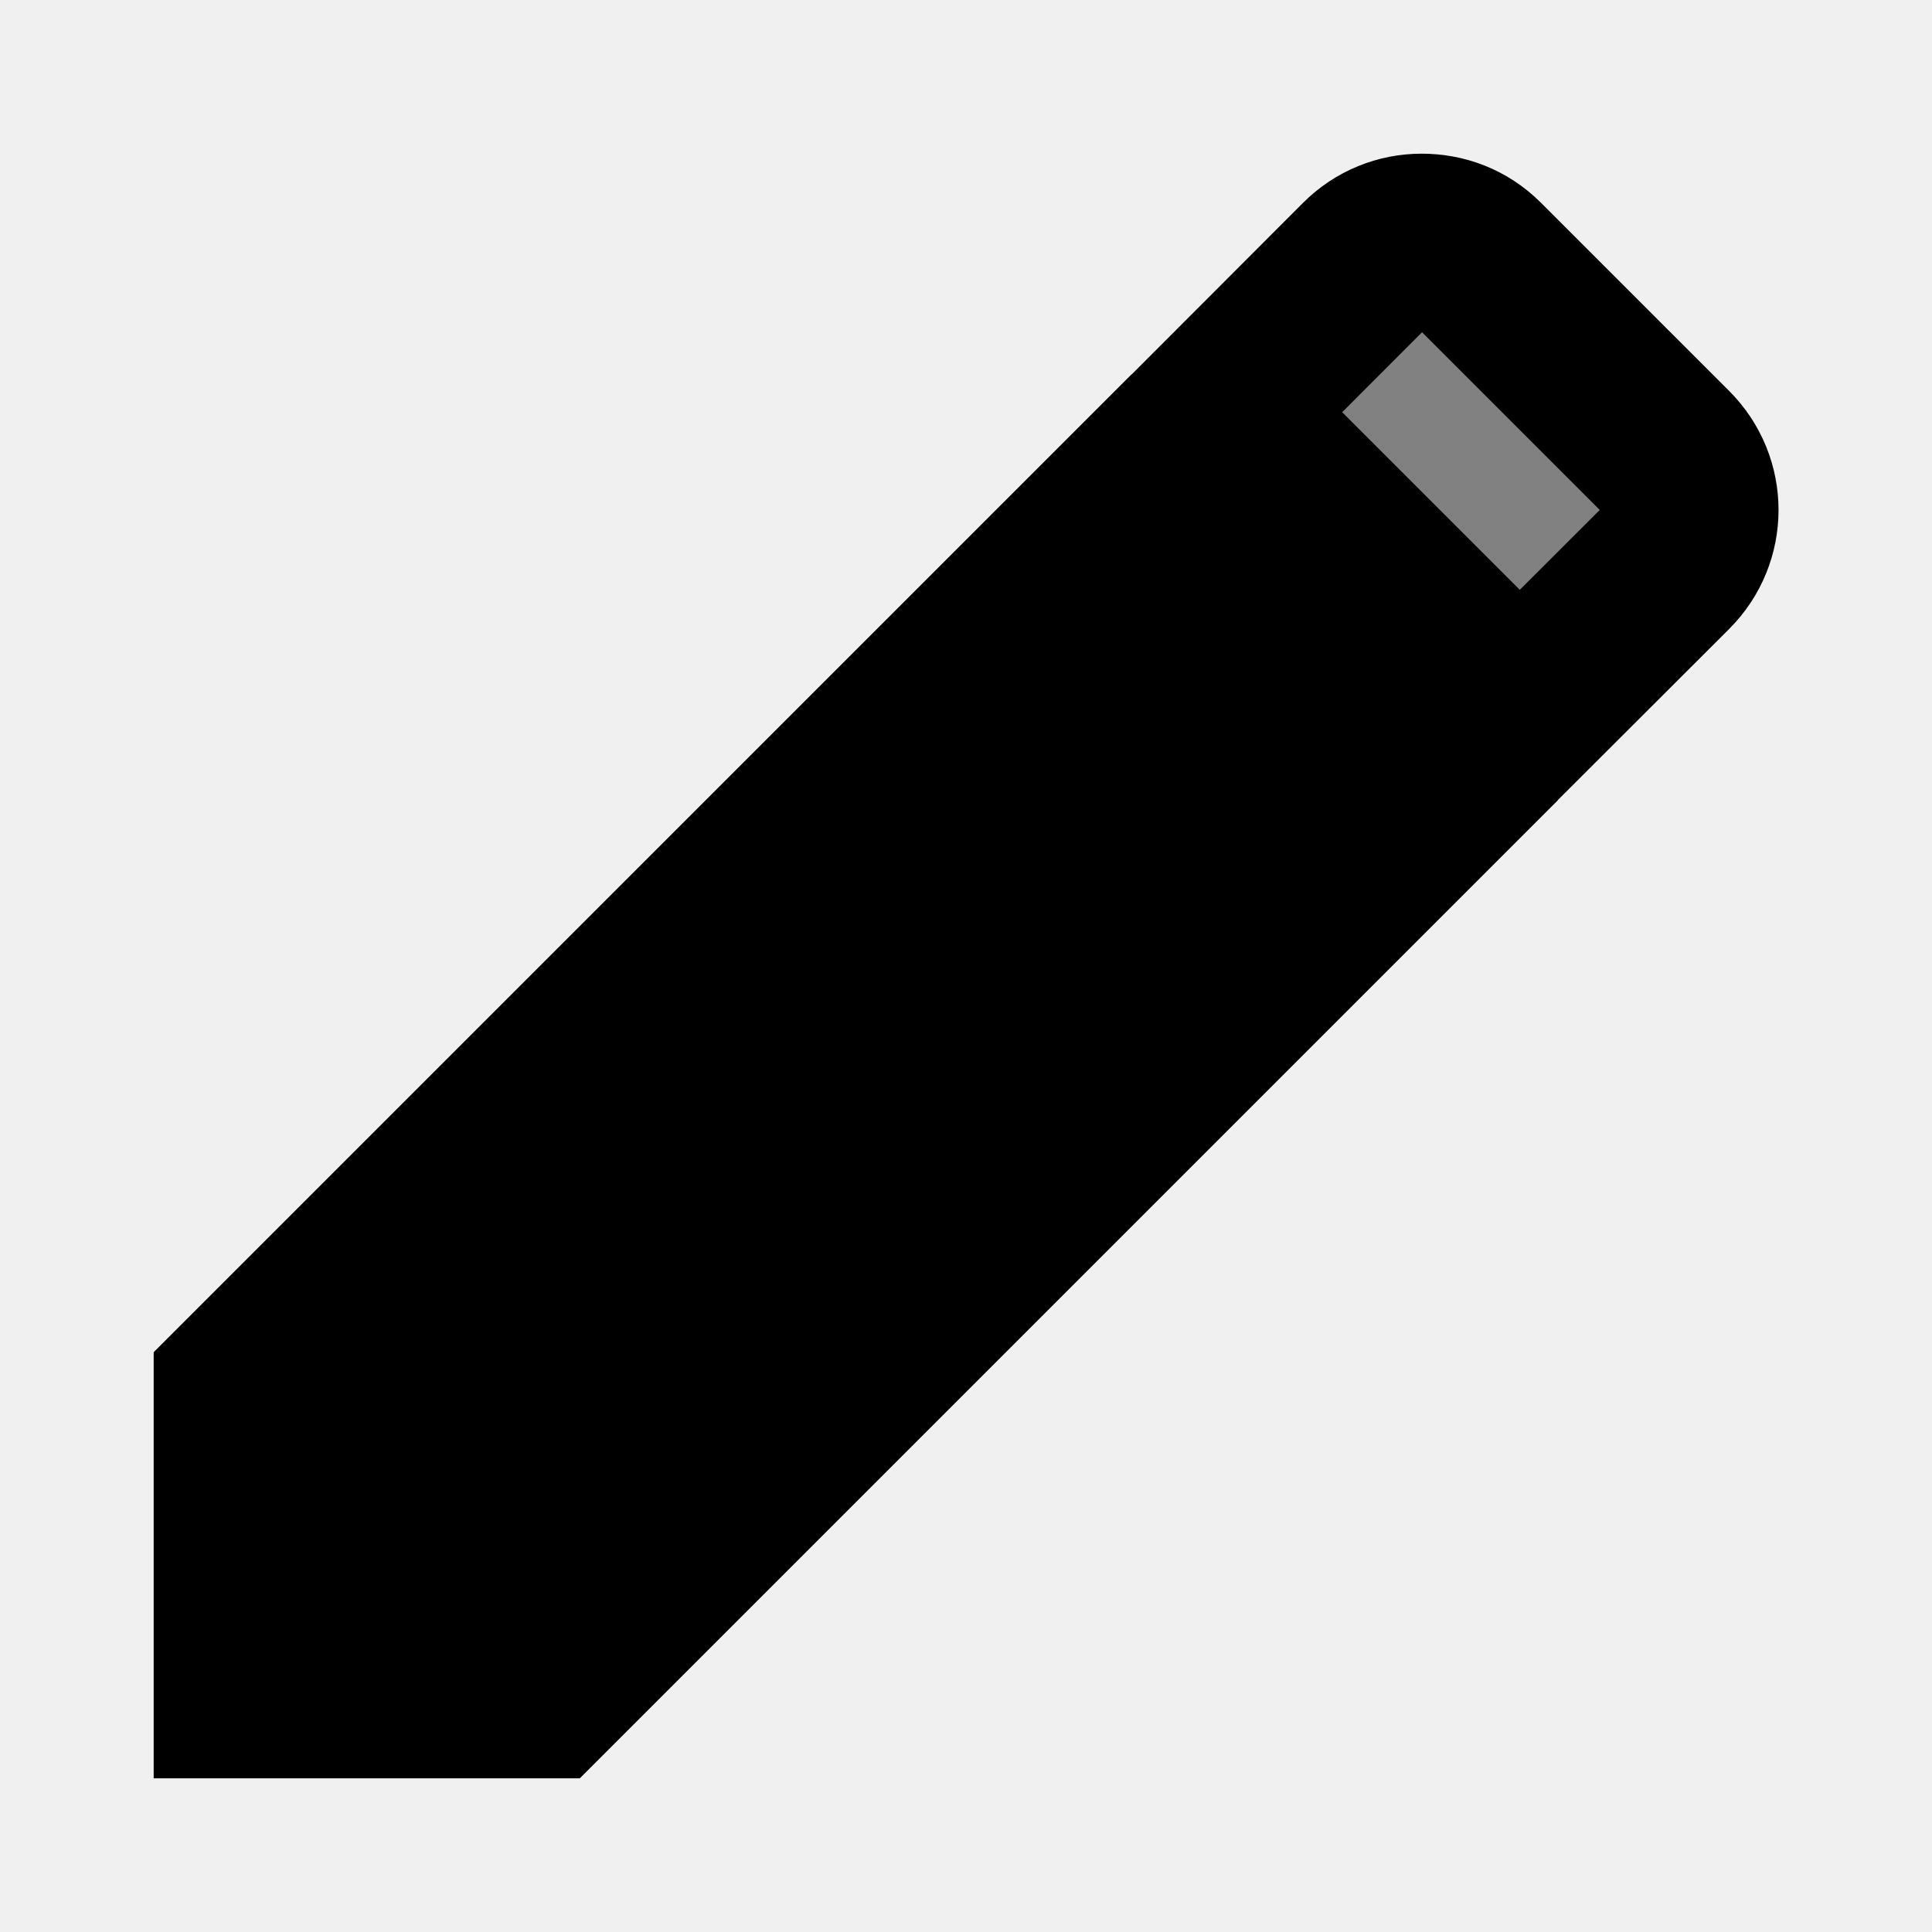
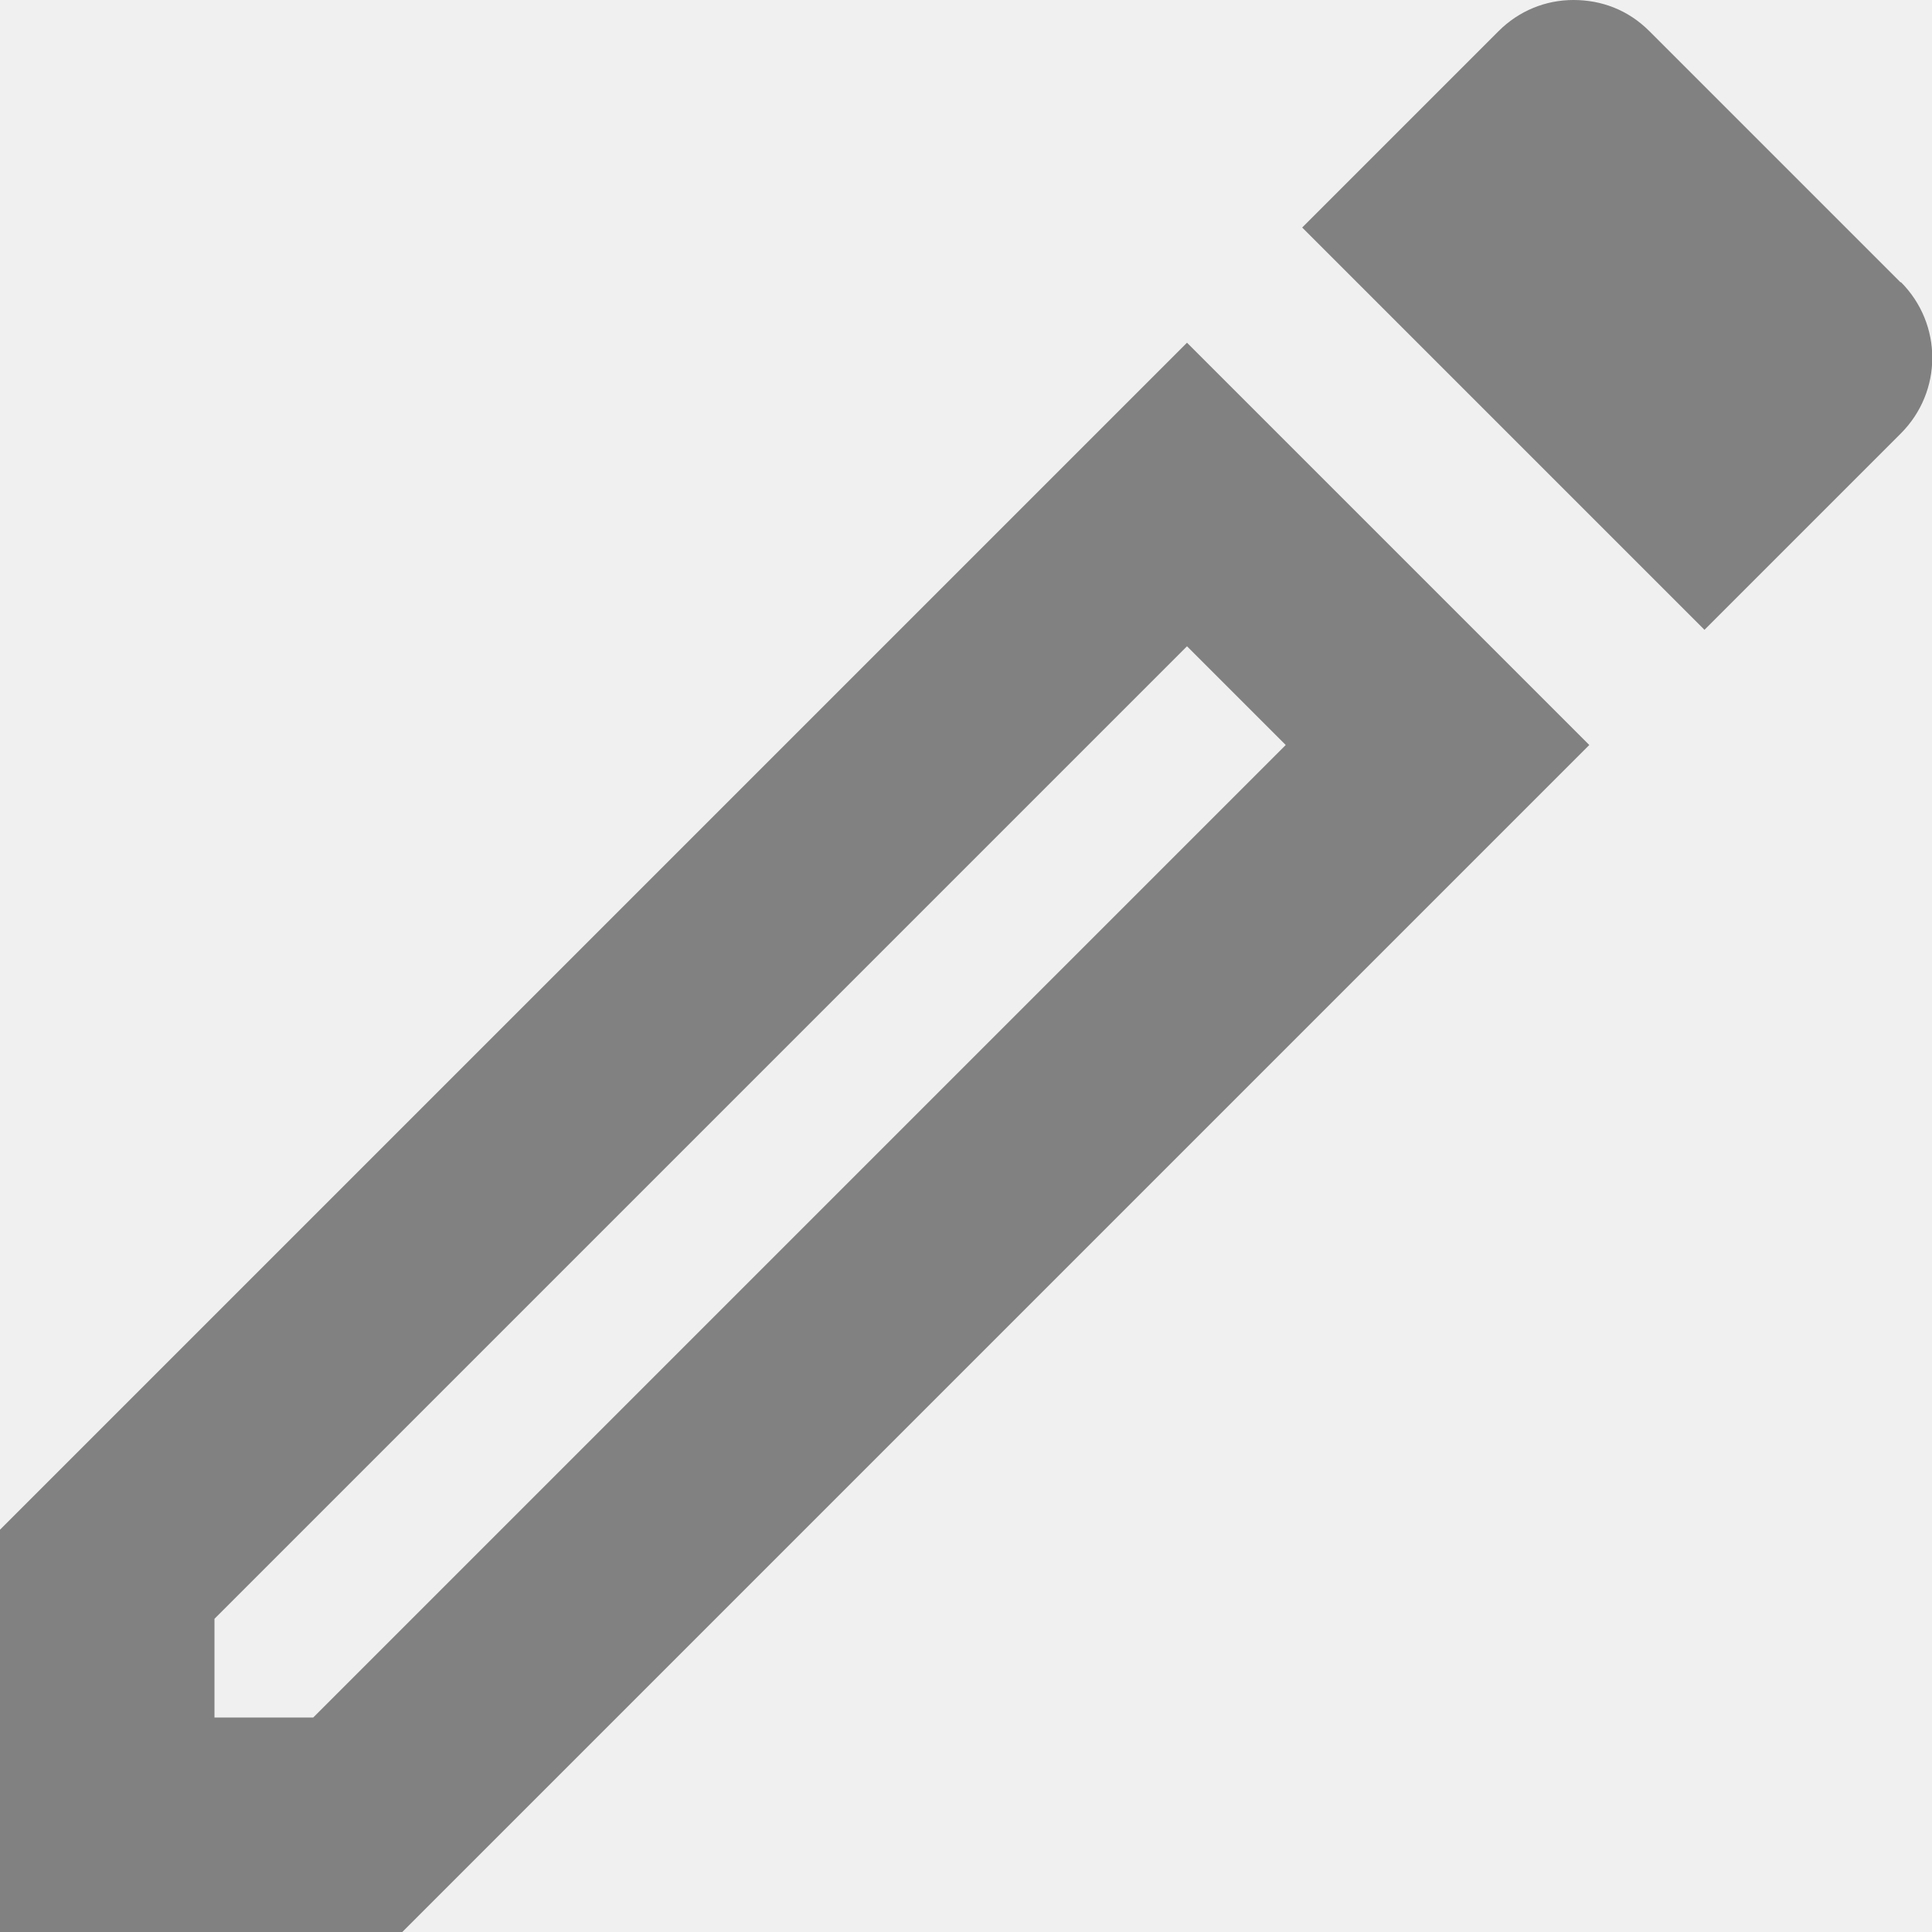
- <svg xmlns="http://www.w3.org/2000/svg" width="11" height="11" viewBox="0 0 11 11" fill="none">
-   <g clip-path="url(#clip0_6182_3017)">
-     <path d="M1.375 7.906V9.625H3.094L8.163 4.556L6.444 2.837L1.375 7.906ZM2.713 8.708H2.292V8.287L6.444 4.134L6.866 4.556L2.713 8.708ZM9.492 2.58L8.42 1.508C8.328 1.416 8.213 1.375 8.094 1.375C7.975 1.375 7.86 1.421 7.773 1.508L6.935 2.347L8.653 4.065L9.492 3.227C9.671 3.048 9.671 2.759 9.492 2.58Z" fill="#818181" />
-     <path d="M1.375 7.906V9.625H3.094L8.163 4.556L6.444 2.837L1.375 7.906ZM2.713 8.708H2.292V8.287L6.444 4.134L6.866 4.556L2.713 8.708ZM9.492 2.58L8.42 1.508C8.328 1.416 8.213 1.375 8.094 1.375C7.975 1.375 7.86 1.421 7.773 1.508L6.935 2.347L8.653 4.065L9.492 3.227C9.671 3.048 9.671 2.759 9.492 2.58Z" stroke="black" />
-   </g>
+ <svg xmlns="http://www.w3.org/2000/svg" id="Vrstva_1" version="1.1" viewBox="0 0 340.5 340.5">
  <defs>
-     <clipPath id="clip0_6182_3017">
-       <rect width="11" height="11" fill="white" />
-     </clipPath>
+     <style>
+       .st0 {
+         fill: #818181;
+       }
+     </style>
  </defs>
+   <path class="st0" d="M0,269.6v70.9h70.9l209.2-209.2-70.9-70.9L0,269.6ZM55.2,302.7h-17.4v-17.4L209.2,113.9l17.4,17.4L55.2,302.7ZM335,49.8l-44.3-44.3c-3.8-3.8-8.5-5.5-13.4-5.5s-9.6,1.9-13.2,5.5l-34.6,34.6,70.9,70.9,34.6-34.6c7.4-7.4,7.4-19.3,0-26.7Z" />
</svg>
